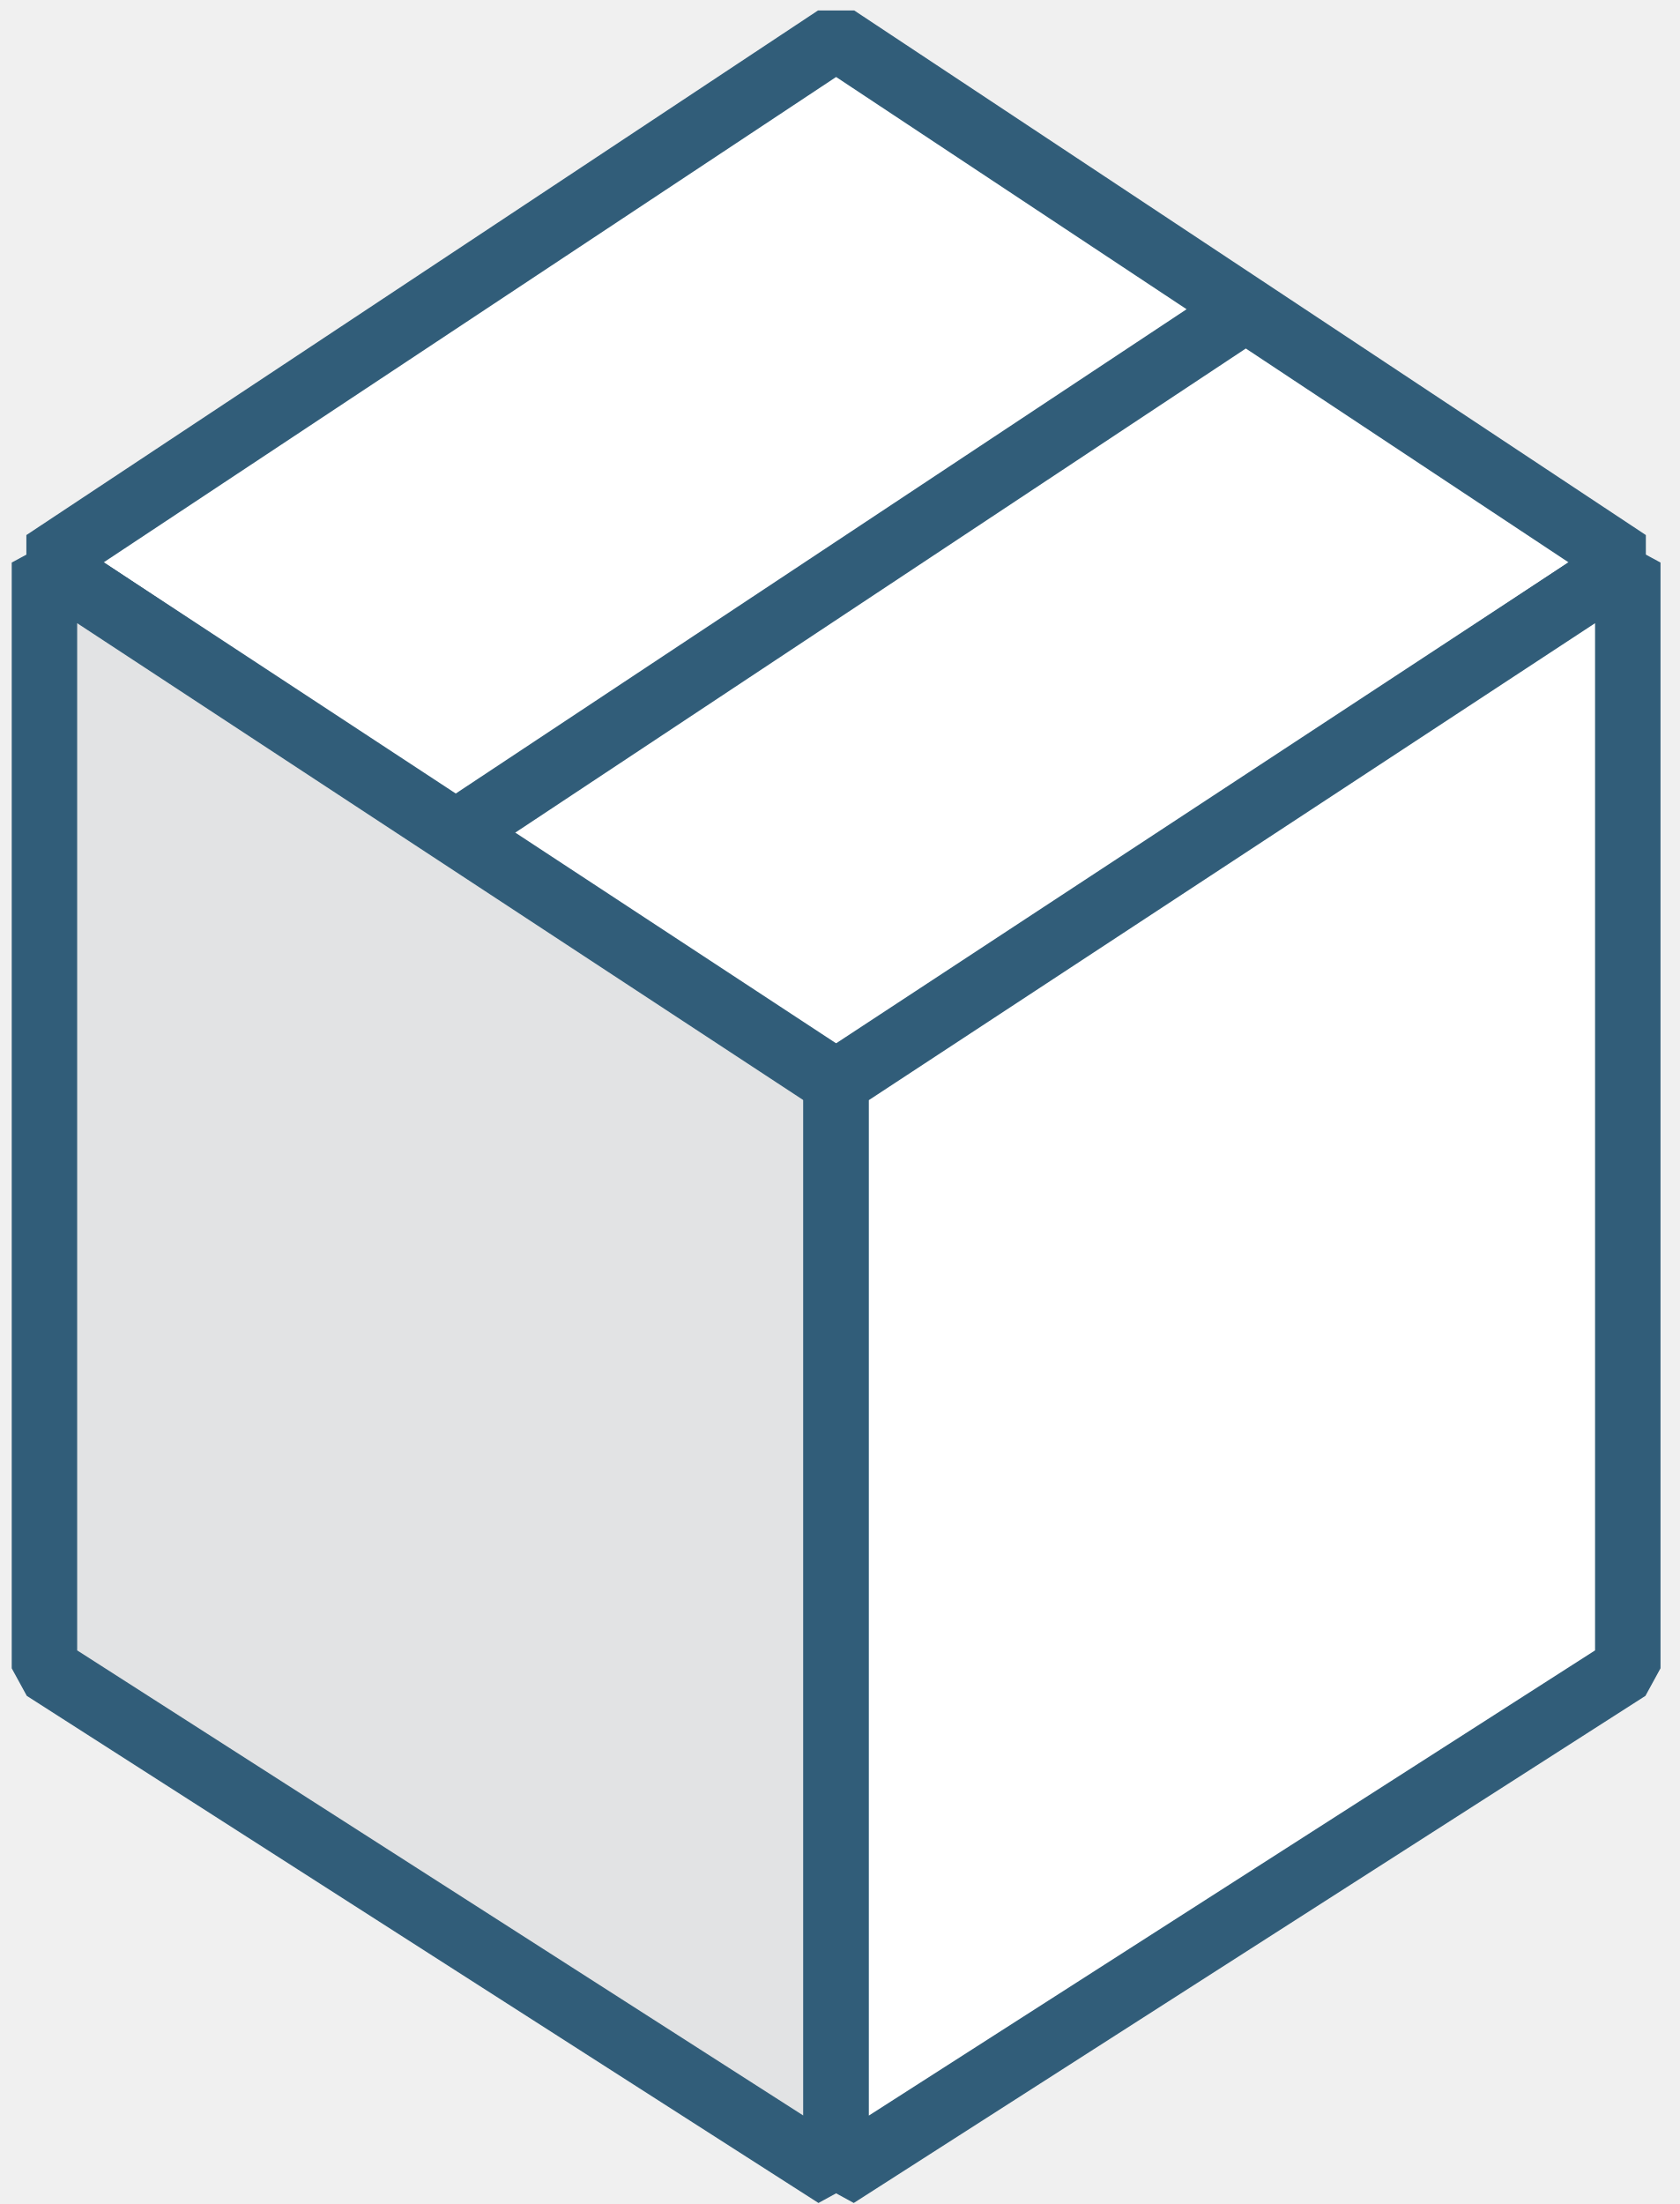
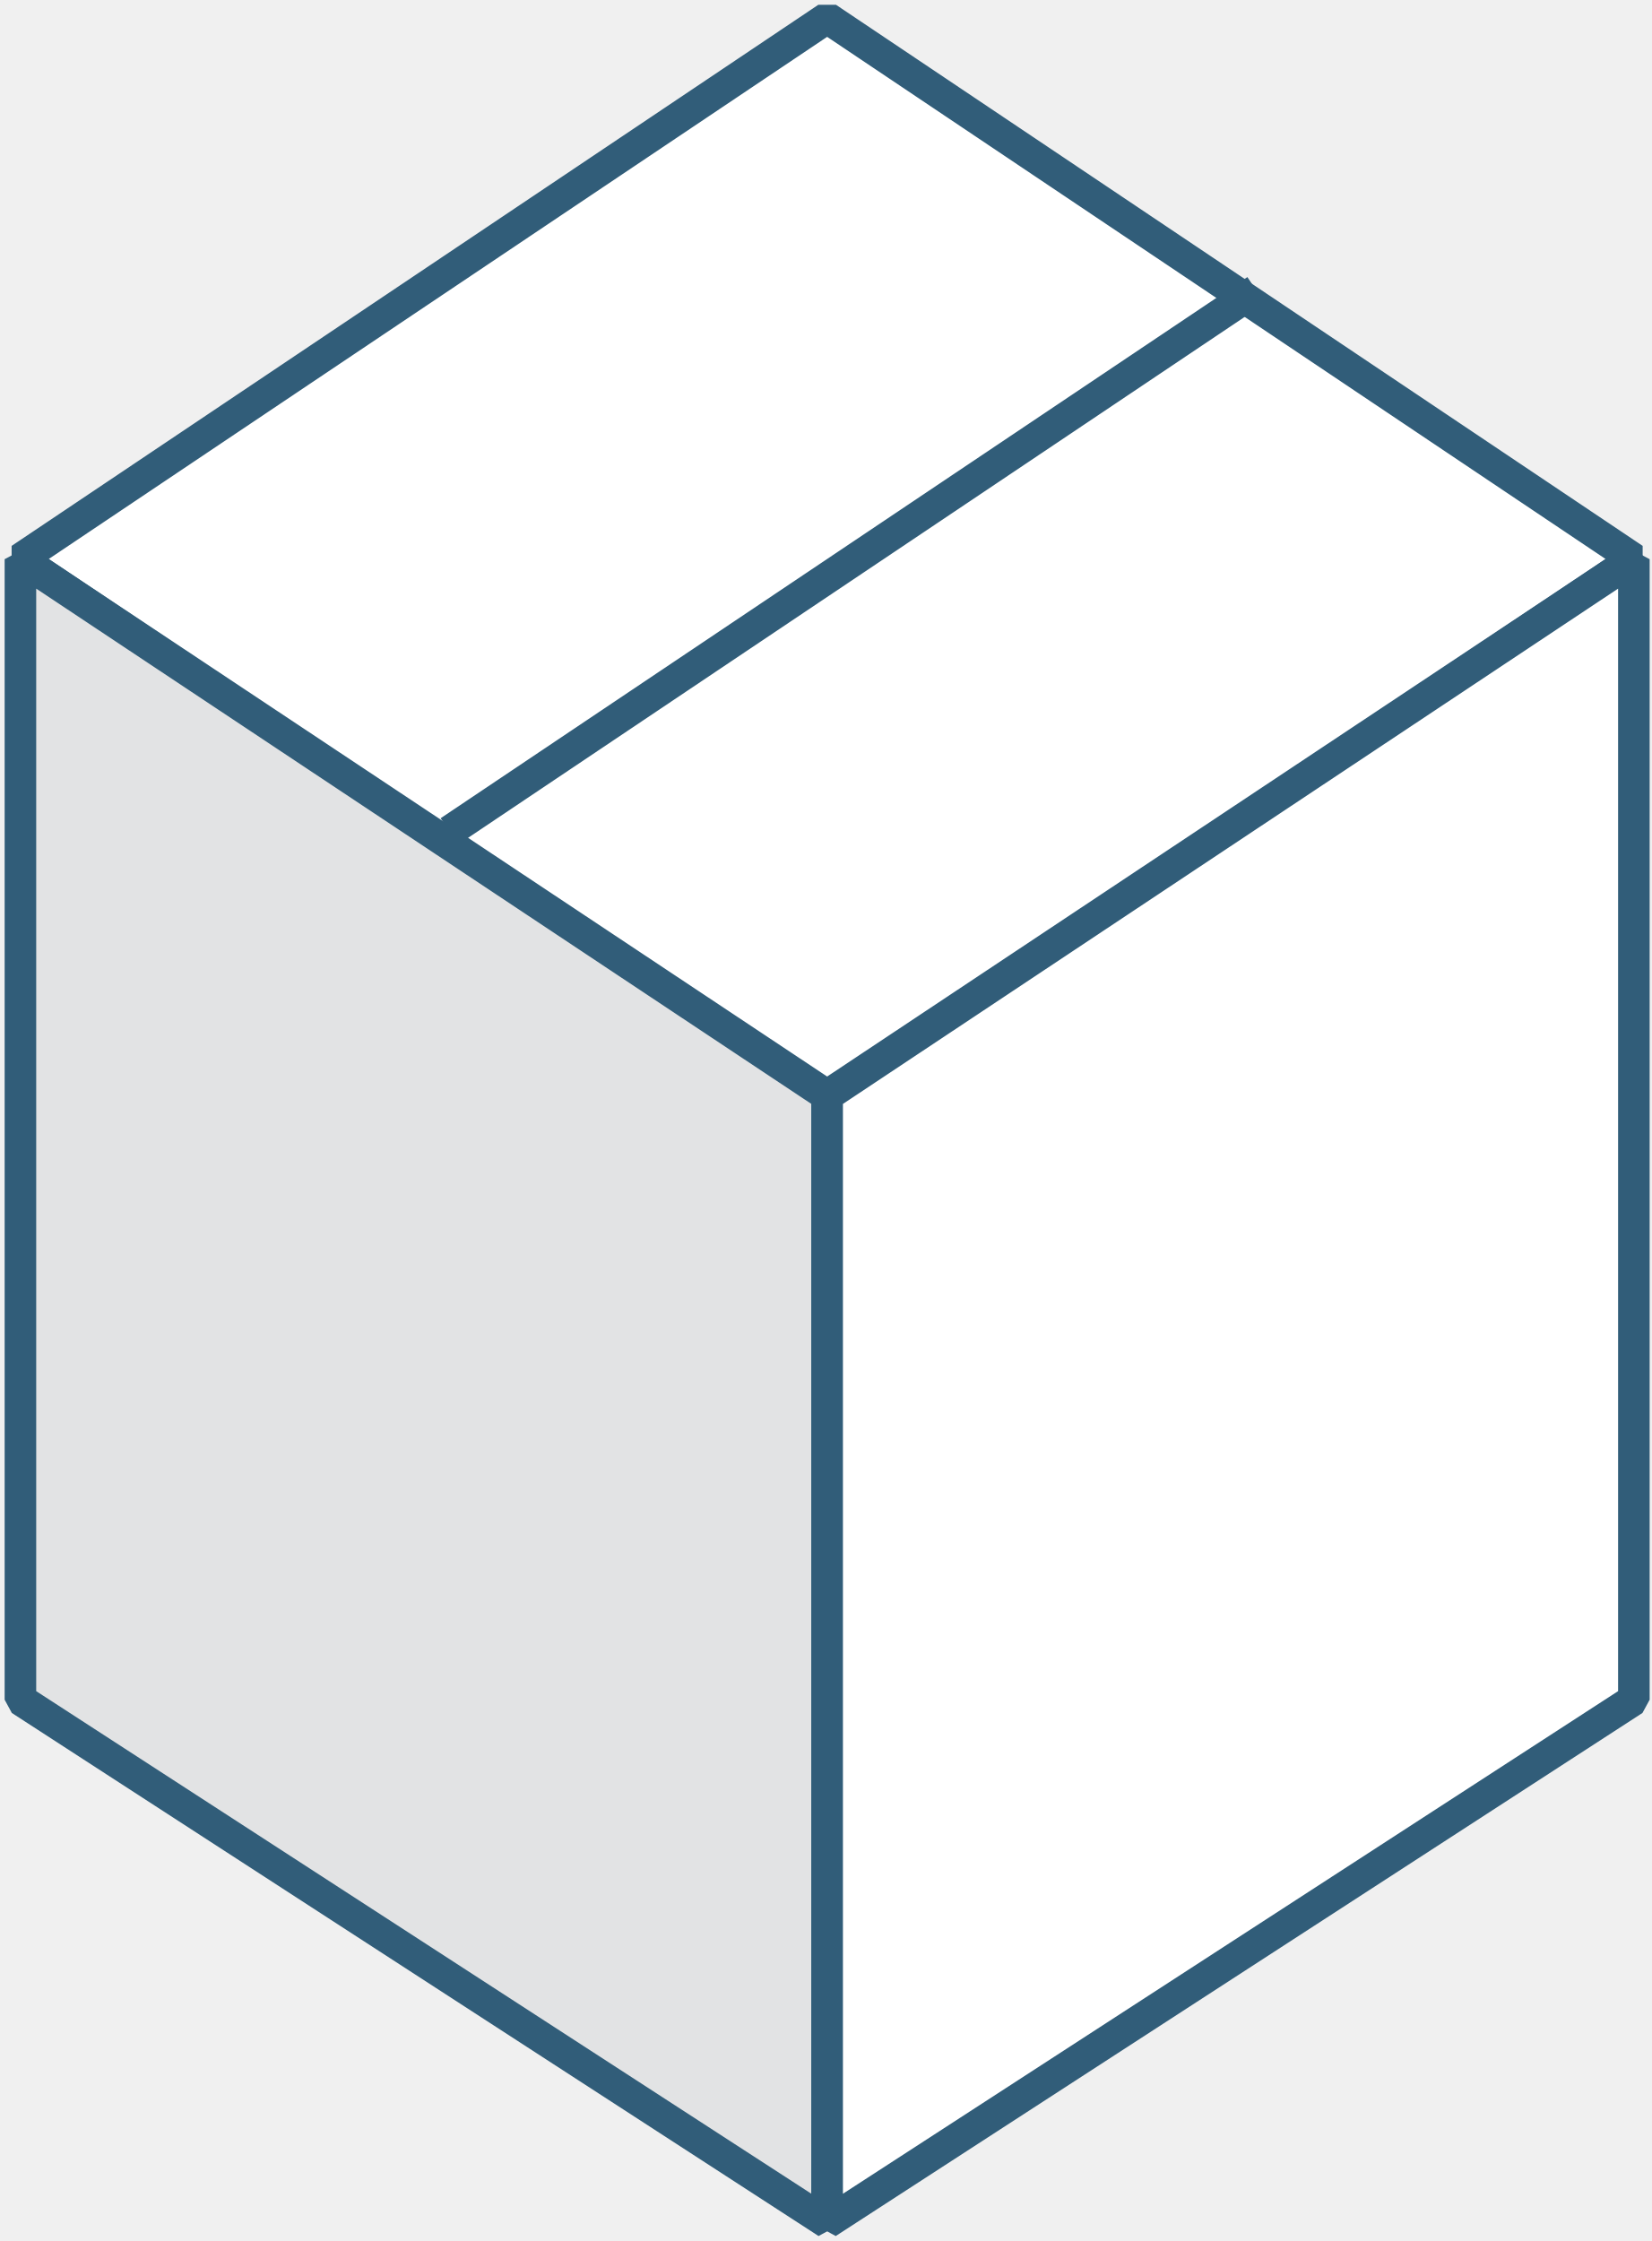
- <svg xmlns="http://www.w3.org/2000/svg" width="77" height="101">
-   <g fill="none" fill-rule="evenodd">
-     <path fill="#FFF" d="M74.609 25.77L38.323 49.811 2.037 25.77l36.286-24.041" />
-     <path stroke="#315D79" stroke-width="3" stroke-linejoin="bevel" d="M74.609 25.77L38.323 49.811 2.037 25.77l36.286-24.041zM57.62 13.828L21.334 37.869" />
-     <path fill="#E2E3E4" d="M2.037 25.779v50.672L38.323 99.69v-50.085" />
-     <path stroke="#315D79" stroke-width="3" stroke-linejoin="bevel" d="M2.037 25.779v50.672L38.323 99.69v-50.085z" />
-     <path fill="#FFF" d="M74.609 25.779v50.672L38.323 99.69v-50.085" />
-     <path stroke="#315D79" stroke-width="3" stroke-linejoin="bevel" d="M74.609 25.779v50.672L38.323 99.69v-50.085z" />
+ <svg xmlns="http://www.w3.org/2000/svg" width="157px" height="213px" viewBox="0 0 157 213" version="1.1">
+   <defs />
+   <g id="Page-1" stroke="none" stroke-width="1" fill="none" fill-rule="evenodd">
+     <g id="Artboard" transform="translate(-48, -42)">
+       <g id="caixa-animada{:linearEase;5,870,2777,189,191,360,1;}" transform="translate(2, 3)">
+         <g id="1" transform="translate(47.28384, 40.37053)">
+           <polygon id="Fill-1" fill="#FFFFFF" points="154.016 51.759 77.337 103.191 0.657 51.759 77.337 0.327" />
+           <polygon id="Stroke-2" stroke="#315D79" stroke-width="3" stroke-linejoin="bevel" points="154.016 51.759 77.337 103.191 0.657 51.759 77.337 0.327" />
+           <path d="M118.116,26.212 L41.436,77.644" id="Stroke-4" stroke="#315D79" stroke-width="3" stroke-linejoin="bevel" />
+           <polygon id="Fill-5" fill="#E2E3E4" points="0.657 51.779 0.657 160.183 77.337 209.898 77.337 102.75" />
+           <polygon id="Stroke-6" stroke="#315D79" stroke-width="3" stroke-linejoin="bevel" points="0.657 51.779 0.657 160.183 77.337 209.898 77.337 102.75" />
+           <polygon id="Fill-8" fill="#FFFFFF" points="154.016 51.779 154.016 160.183 77.337 209.898 77.337 102.75" />
+           <polygon id="Stroke-9" stroke="#315D79" stroke-width="3" stroke-linejoin="bevel" points="154.016 51.779 154.016 160.183 77.337 209.898 77.337 102.75" />
+         </g>
+       </g>
+     </g>
  </g>
</svg>
